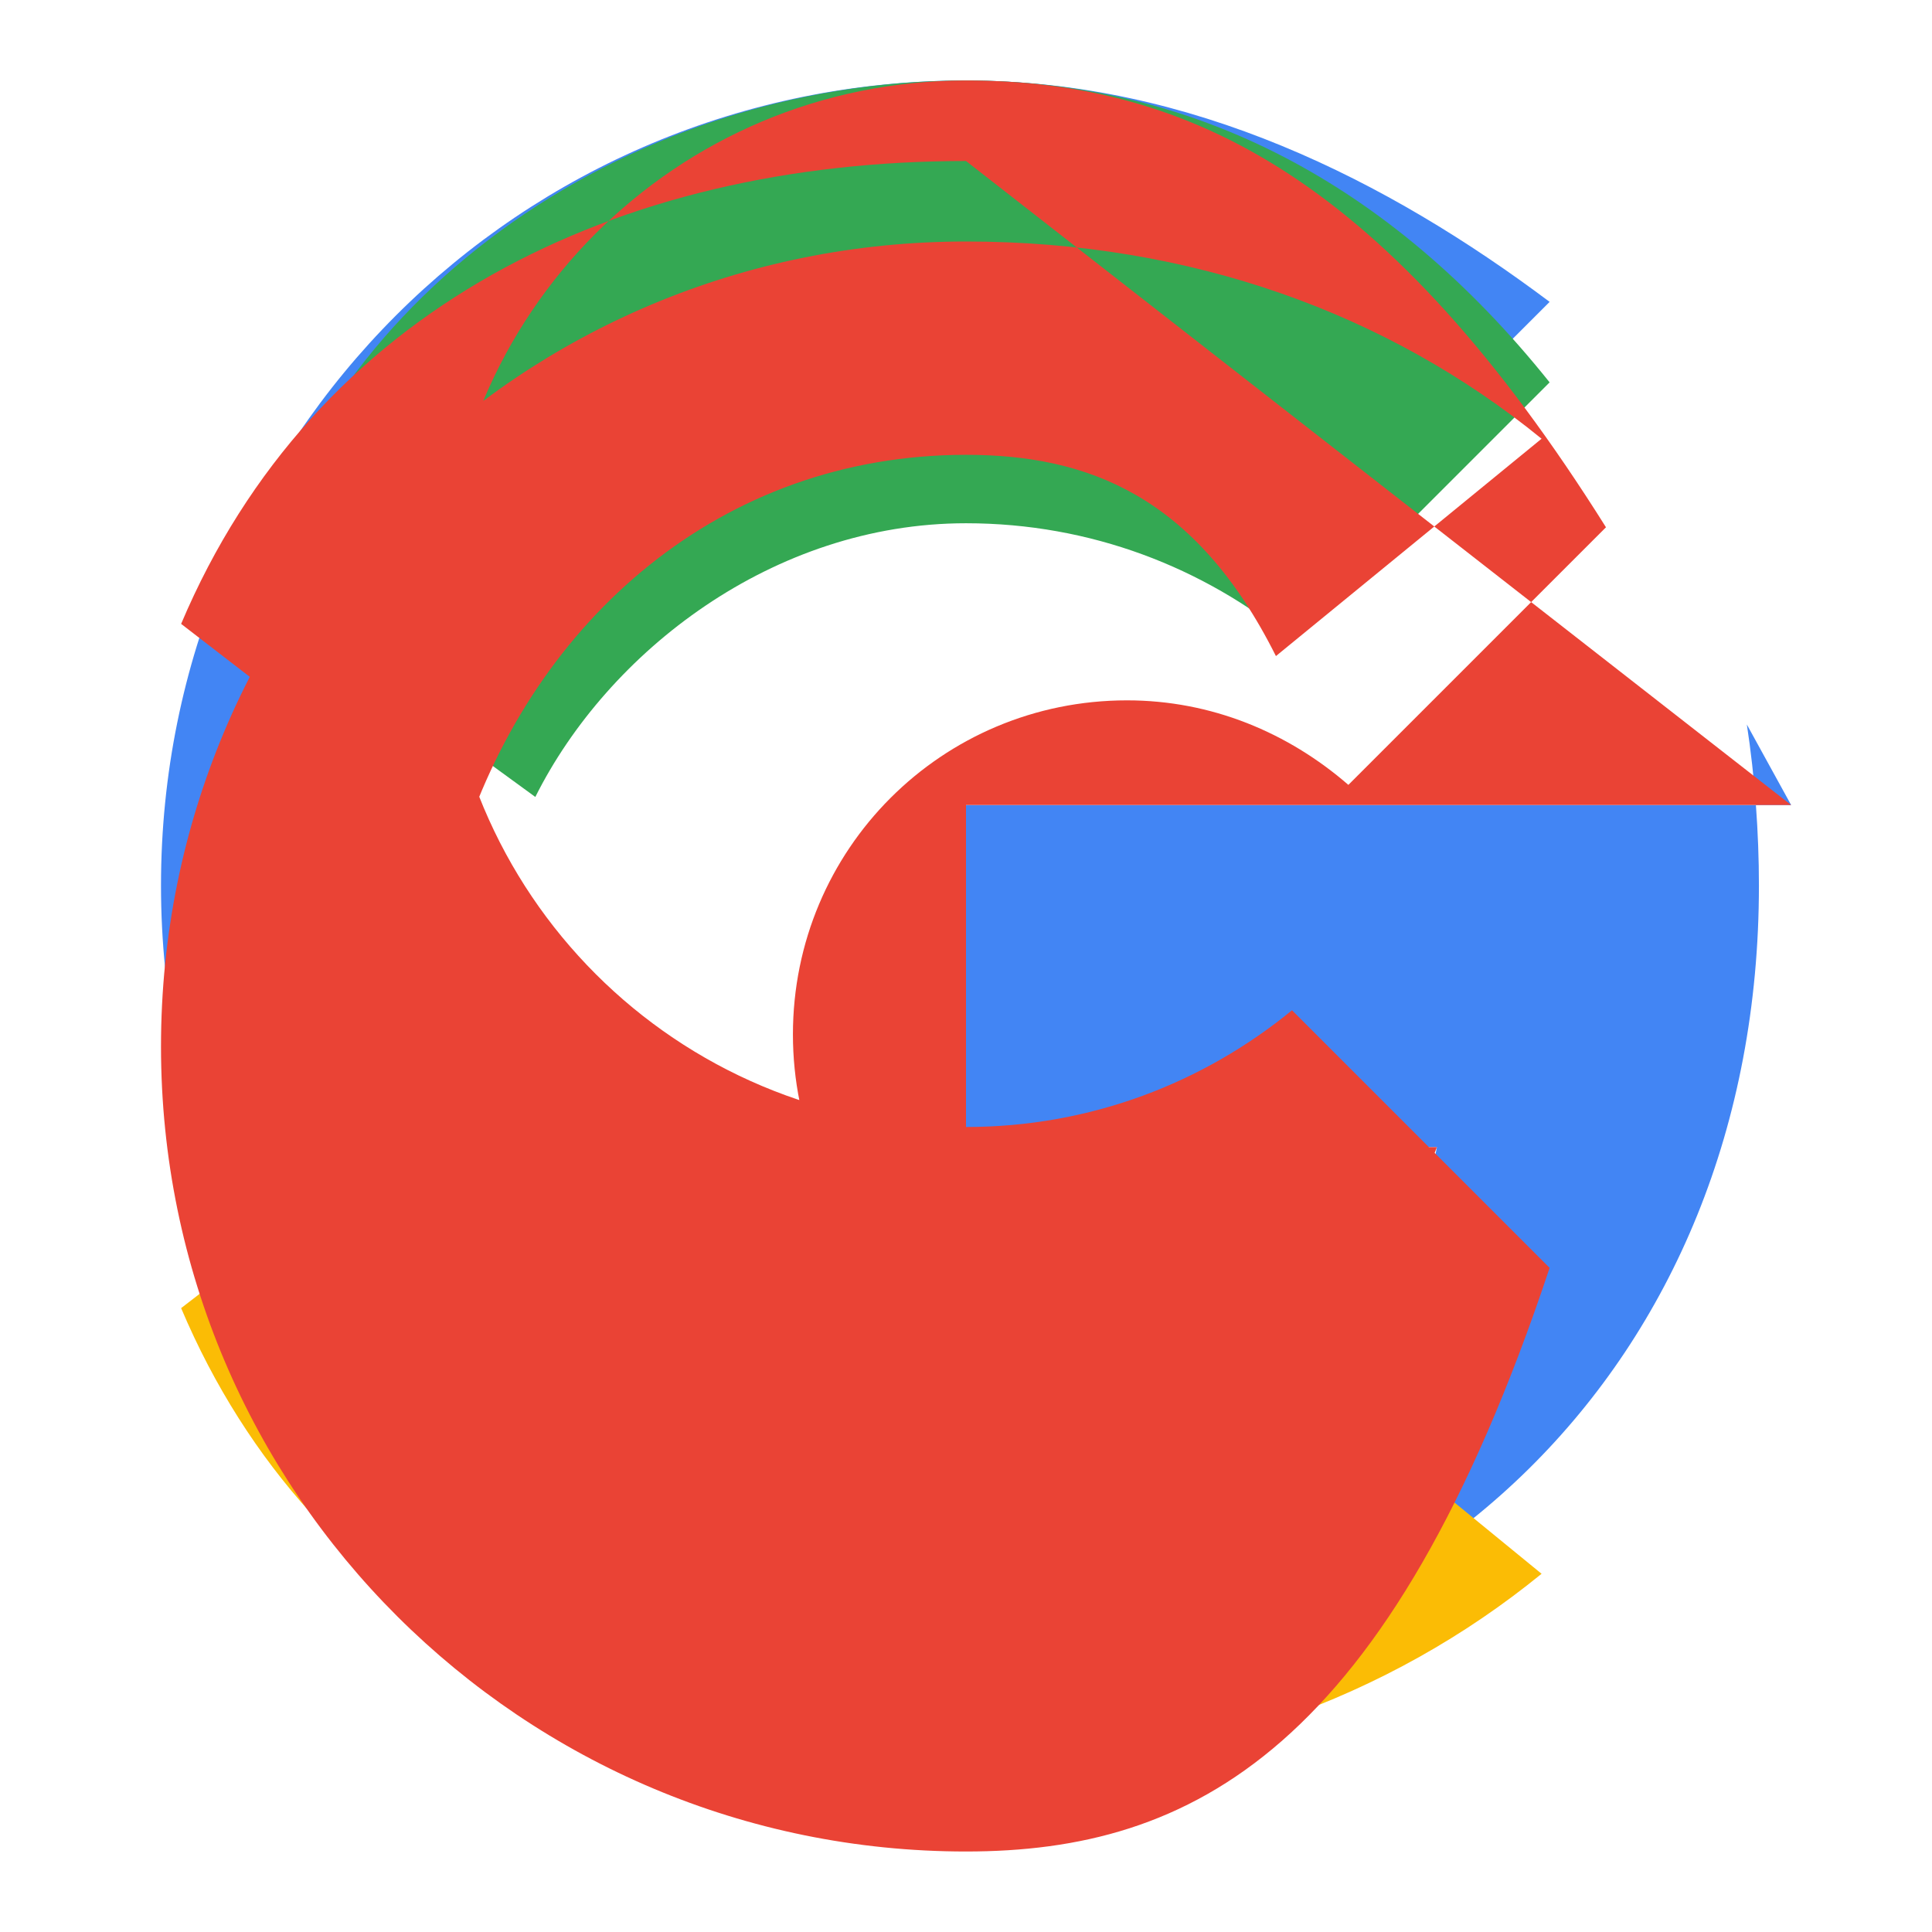
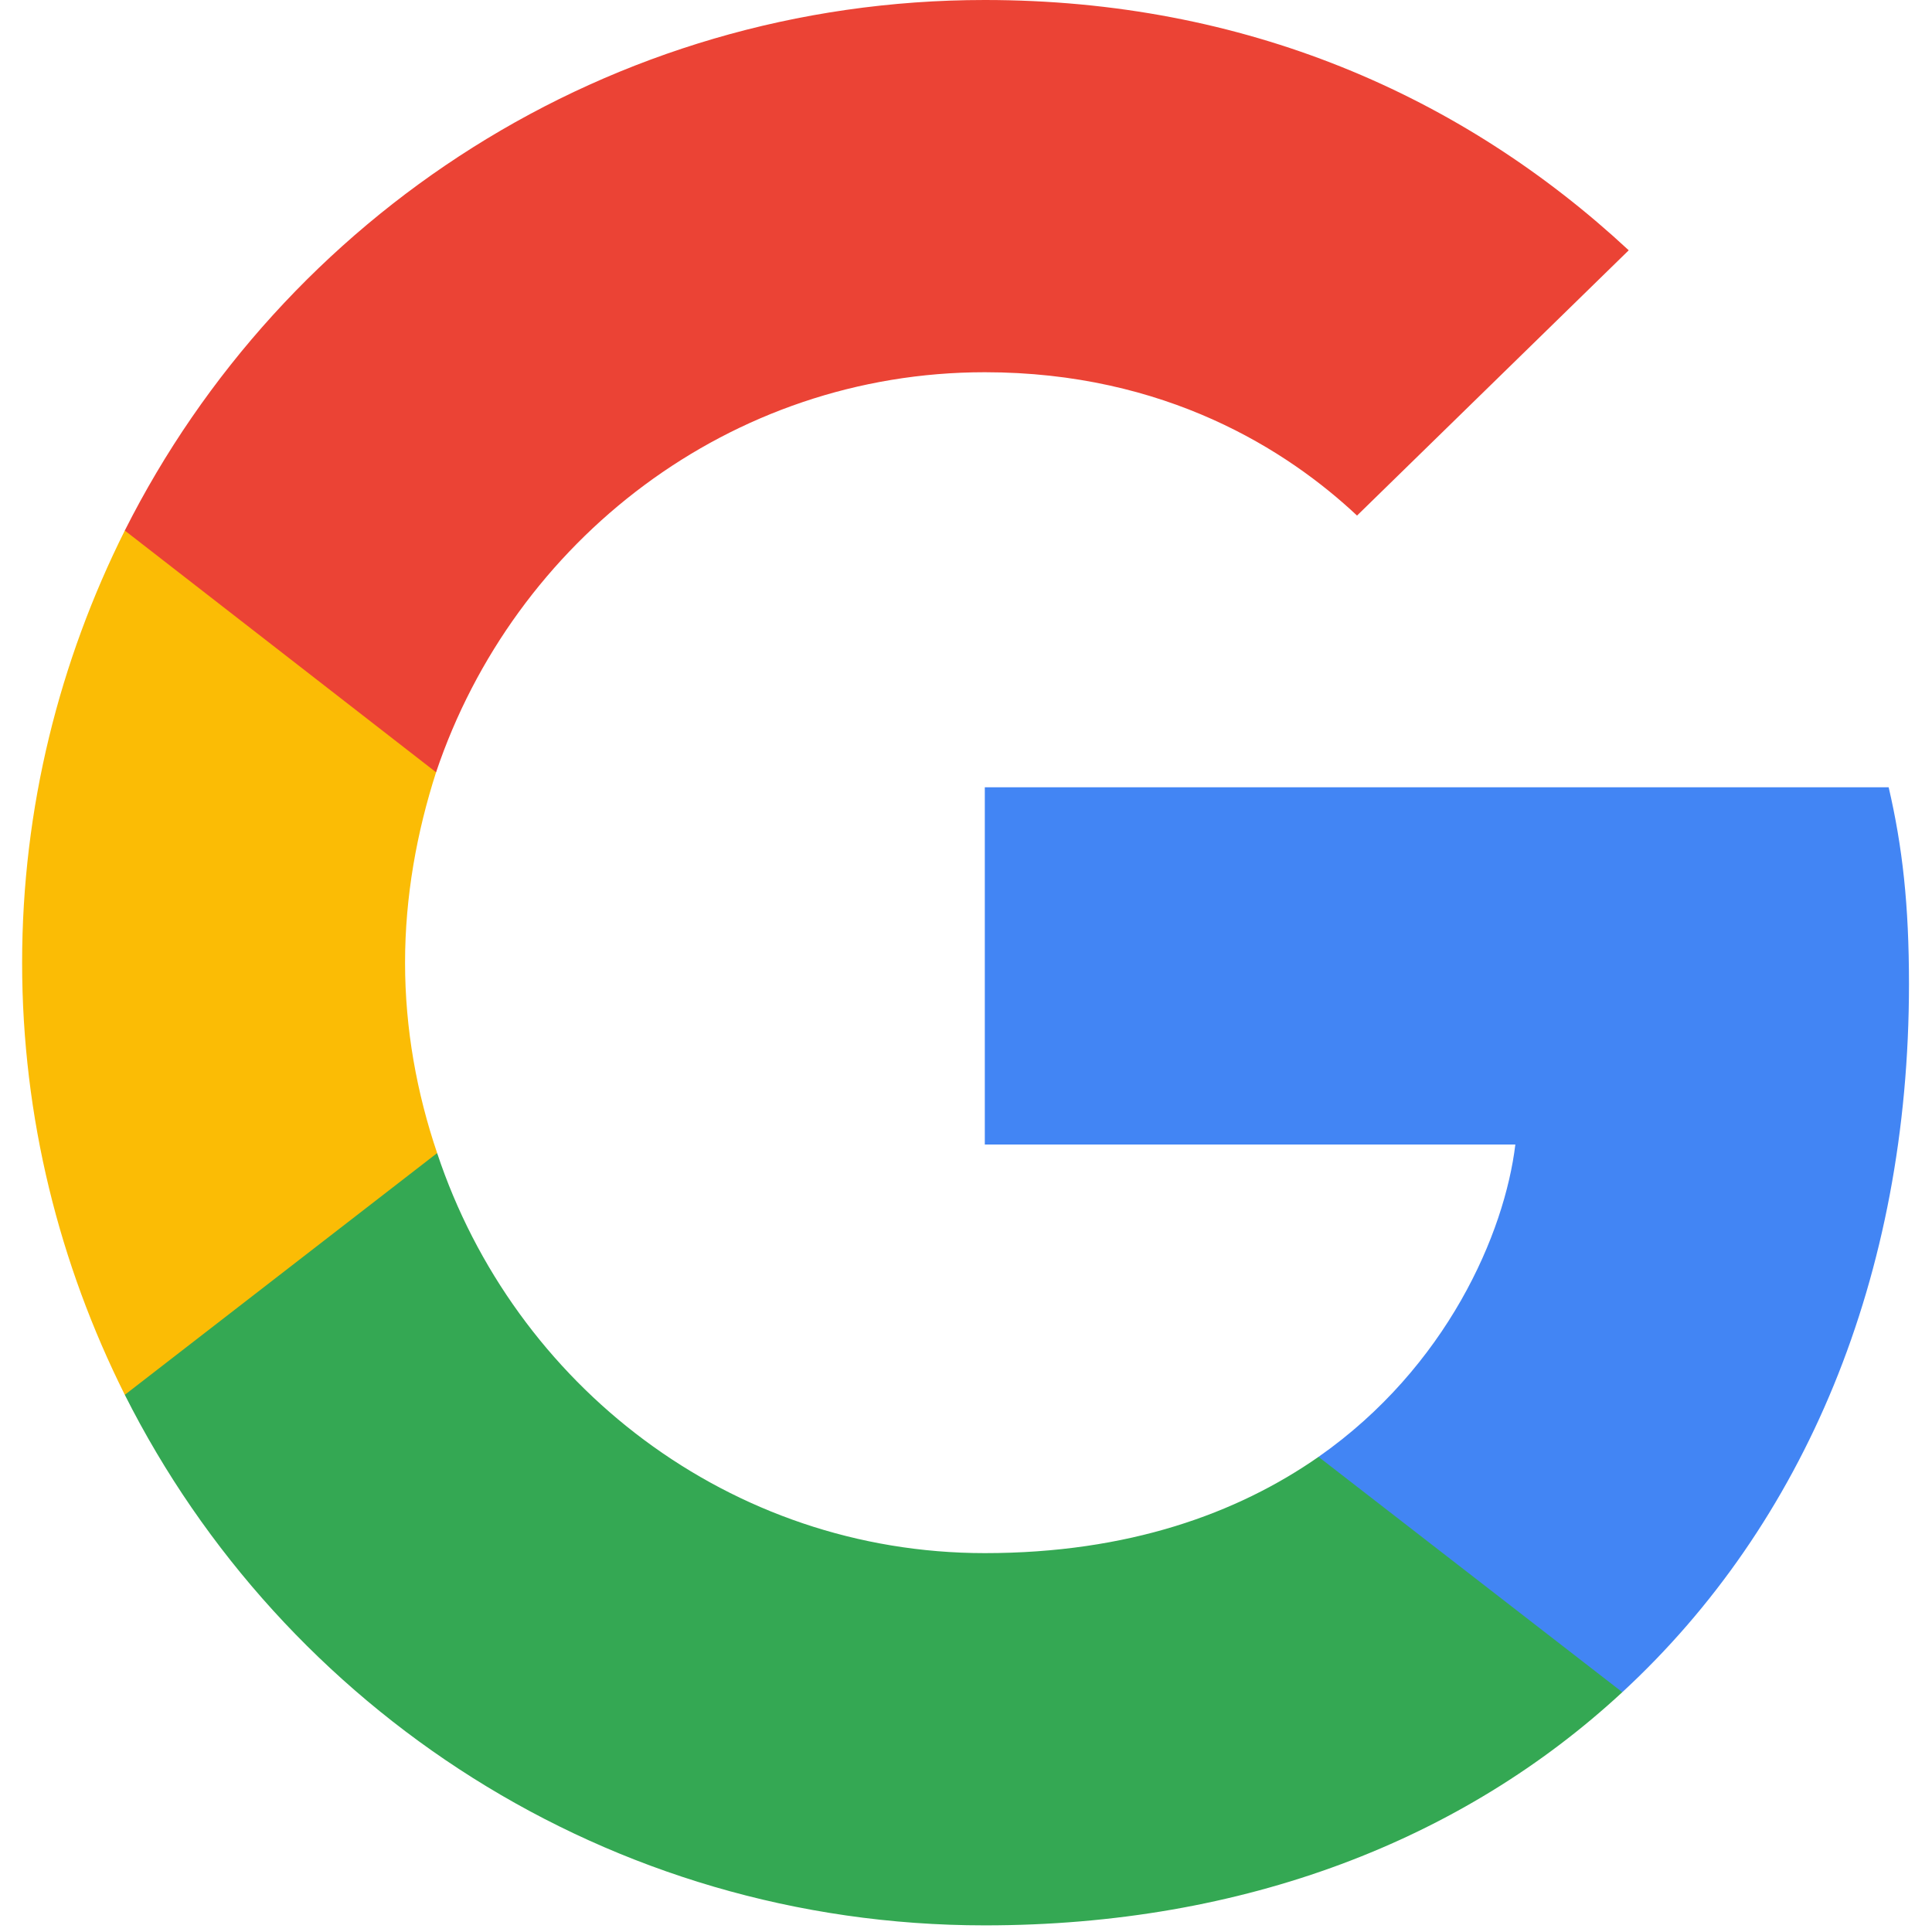
- <svg xmlns="http://www.w3.org/2000/svg" width="24" height="24" viewBox="0 0 48 48">
-   <g>
-     <path fill="#4285F4" d="M44.5 20H24v8.5h11.7C34.7 33.9 30.1 37 24 37c-7.2 0-13-5.8-13-13s5.8-13 13-13c3.1 0 5.9 1.1 8.1 2.9l6.4-6.4C34.5 4.5 29.6 2 24 2 12.9 2 4 10.9 4 22s8.9 20 20 20c11 0 19.7-8 19.7-20 0-1.3-.1-2.7-.3-4z" />
-     <path fill="#34A853" d="M6.3 14.7l7 5.1C15.1 16.2 19.2 13 24 13c3.1 0 5.9 1.1 8.1 2.9l6.4-6.4C34.5 4.5 29.6 2 24 2 15.3 2 7.8 7.7 6.3 14.7z" />
-     <path fill="#FBBC05" d="M24 44c5.6 0 10.5-1.8 14.3-4.9l-6.6-5.4C29.7 35.7 27 36.7 24 36.7c-6.1 0-10.7-4.1-12.5-9.6l-7 5.4C7.8 40.3 15.3 44 24 44z" />
-     <path fill="#EA4335" d="M44.5 20H24v8.5h11.7c-1.2 3.2-4.1 5.5-7.7 5.5-4.6 0-8.3-3.7-8.3-8.3s3.7-8.3 8.3-8.3c2.1 0 4 .8 5.5 2.1l6.4-6.4C34.5 4.5 29.6 2 24 2c-7.2 0-13 5.8-13 13s5.8 13 13 13c3.1 0 5.9-1.1 8.1-2.9l6.4 6.4C34.5 43.5 29.6 46 24 46c-11 0-20-8.9-20-20s8.9-20 20-20c5.6 0 10.5 1.8 14.3 4.9l-6.6 5.4C29.7 12.3 27 11.3 24 11.3c-6.1 0-10.7 4.1-12.5 9.6l-7-5.4C7.8 7.7 15.3 4 24 4z" />
-   </g>
+ <svg xmlns="http://www.w3.org/2000/svg" width="800px" height="800px" viewBox="-3 0 262 262" preserveAspectRatio="xMidYMid">
+   <path d="M255.878 133.451c0-10.734-.871-18.567-2.756-26.69H130.55v48.448h71.947c-1.45 12.04-9.283 30.172-26.69 42.356l-.244 1.622 38.755 30.023 2.685.268c24.659-22.774 38.875-56.282 38.875-96.027" fill="#4285F4" />
+   <path d="M130.55 261.1c35.248 0 64.839-11.605 86.453-31.622l-41.196-31.913c-11.024 7.688-25.82 13.055-45.257 13.055-34.523 0-63.824-22.773-74.269-54.25l-1.531.13-40.298 31.187-.527 1.465C35.393 231.798 79.49 261.1 130.55 261.1" fill="#34A853" />
+   <path d="M56.281 156.37c-2.756-8.123-4.351-16.827-4.351-25.82 0-8.994 1.595-17.697 4.206-25.82l-.073-1.73L15.26 71.312l-1.335.635C5.077 89.644 0 109.517 0 130.55s5.077 40.905 13.925 58.602l42.356-32.782" fill="#FBBC05" />
+   <path d="M130.55 50.479c24.514 0 41.05 10.589 50.479 19.438l36.844-35.974C195.245 12.91 165.798 0 130.55 0 79.49 0 35.393 29.301 13.925 71.947l42.211 32.783c10.59-31.477 39.891-54.251 74.414-54.251" fill="#EB4335" />
</svg>
